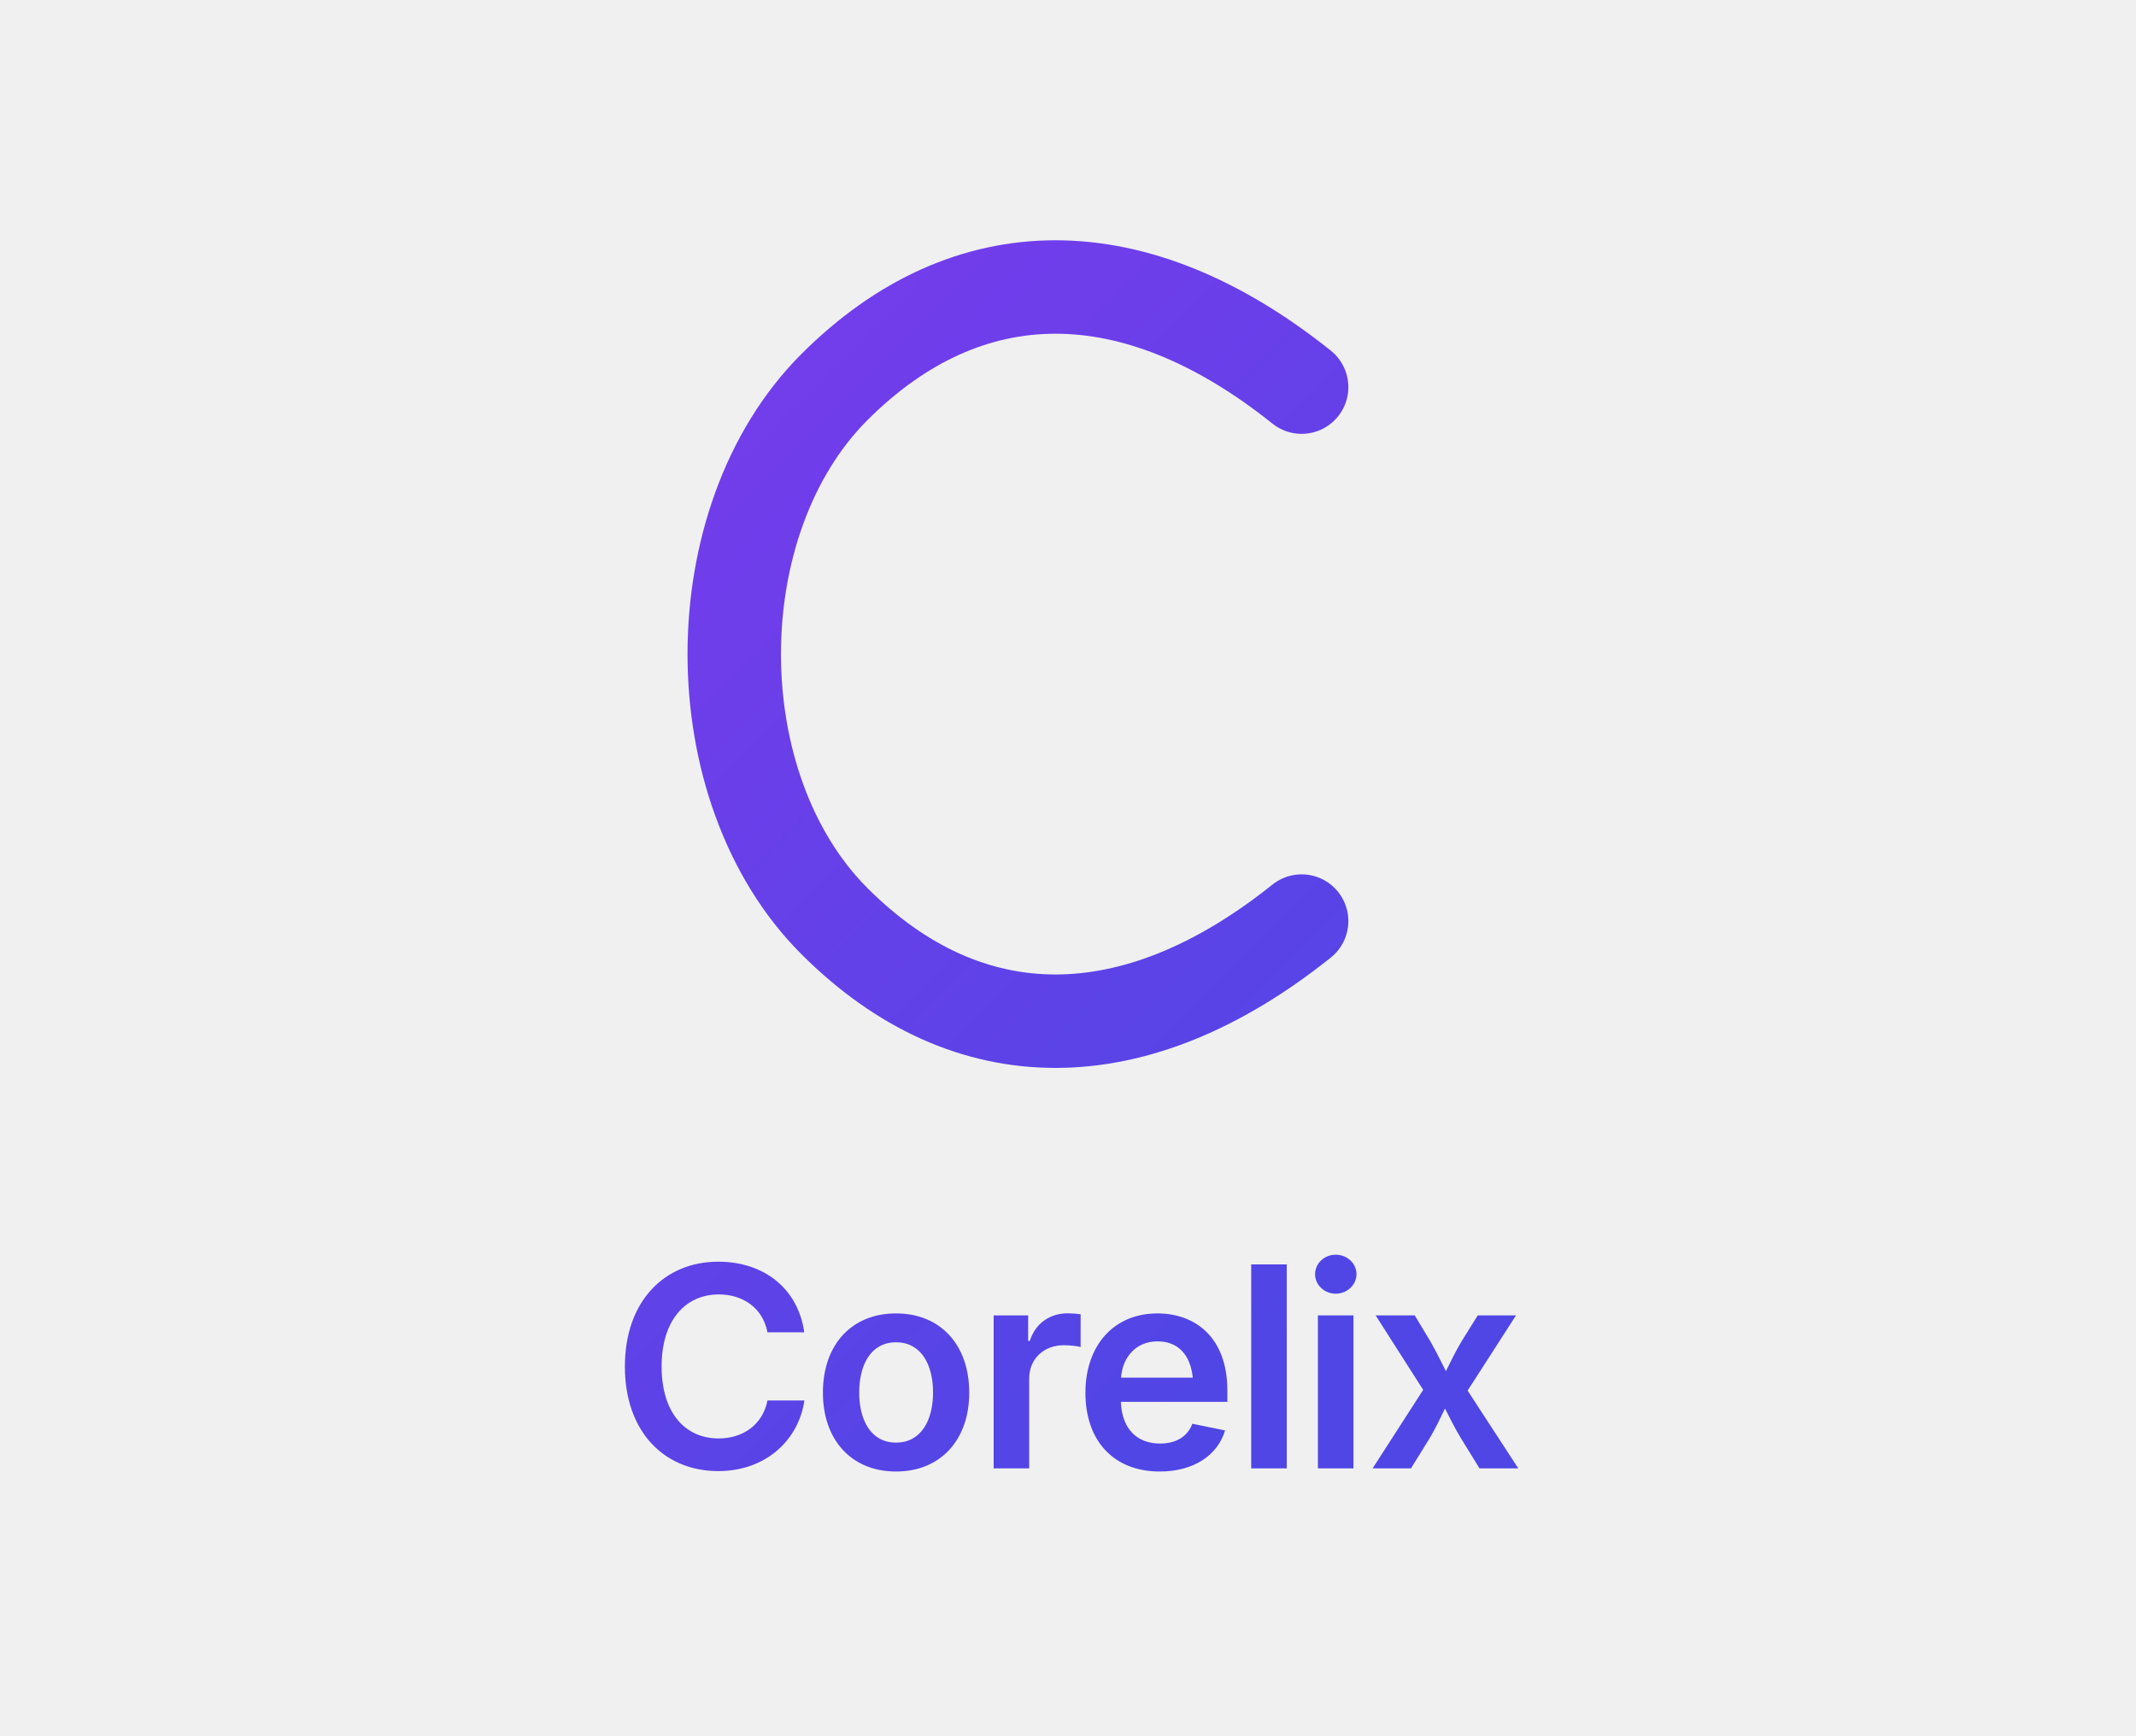
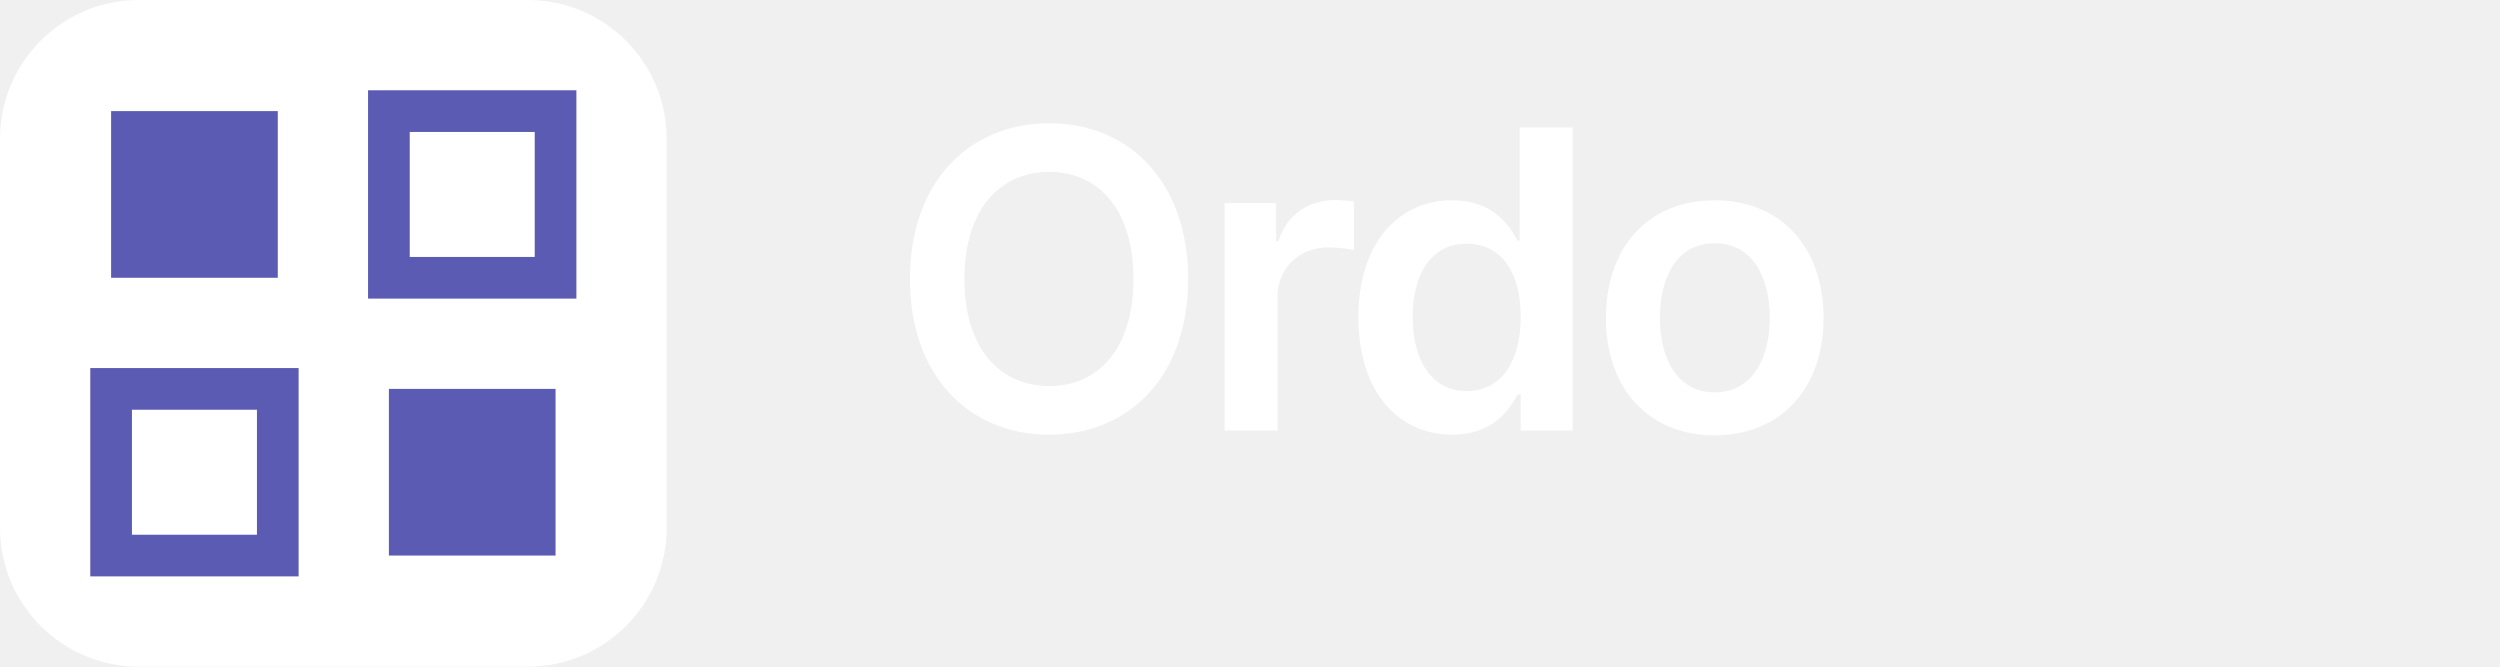
- <svg xmlns="http://www.w3.org/2000/svg" viewBox="0 0 320 260" fill="none">
-   <defs>
-     <linearGradient id="loginGradDark" x1="80" y1="35" x2="220" y2="175" gradientUnits="userSpaceOnUse">
-       <stop offset="0%" stop-color="#7C3AED" />
-       <stop offset="100%" stop-color="#4F46E5" />
-     </linearGradient>
-   </defs>
-   <g transform="translate(0,0)">
-     <path d="M195 58          C170 38 145 38 125 58          C105 78 105 118 125 138          C145 158 170 158 195 138" stroke="url(#loginGradDark)" stroke-width="14" stroke-linecap="round" fill="none" />
-   </g>
-   <text x="160" y="220" text-anchor="middle" font-family="Inter, Satoshi, Arial, sans-serif" font-size="42" font-weight="600" letter-spacing="-1" fill="url(#loginGradDark)">Corelix</text>
+ <svg xmlns="http://www.w3.org/2000/svg" viewBox="0 0 180 48" fill="none">
+   <rect width="48" height="48" rx="10" fill="#FFFFFF" />
+   <rect x="8" y="8" width="12" height="12" fill="#5B5BB3" />
+   <rect x="28" y="8" width="12" height="12" stroke="#5B5BB3" stroke-width="3" />
+   <rect x="8" y="28" width="12" height="12" stroke="#5B5BB3" stroke-width="3" />
+   <rect x="28" y="28" width="12" height="12" fill="#5B5BB3" />
+   <text x="64" y="31" fill="#FFFFFF" font-family="Geist, Inter, Arial, sans-serif" font-size="30" font-weight="600" letter-spacing="-0.9">Ordo</text>
</svg>
